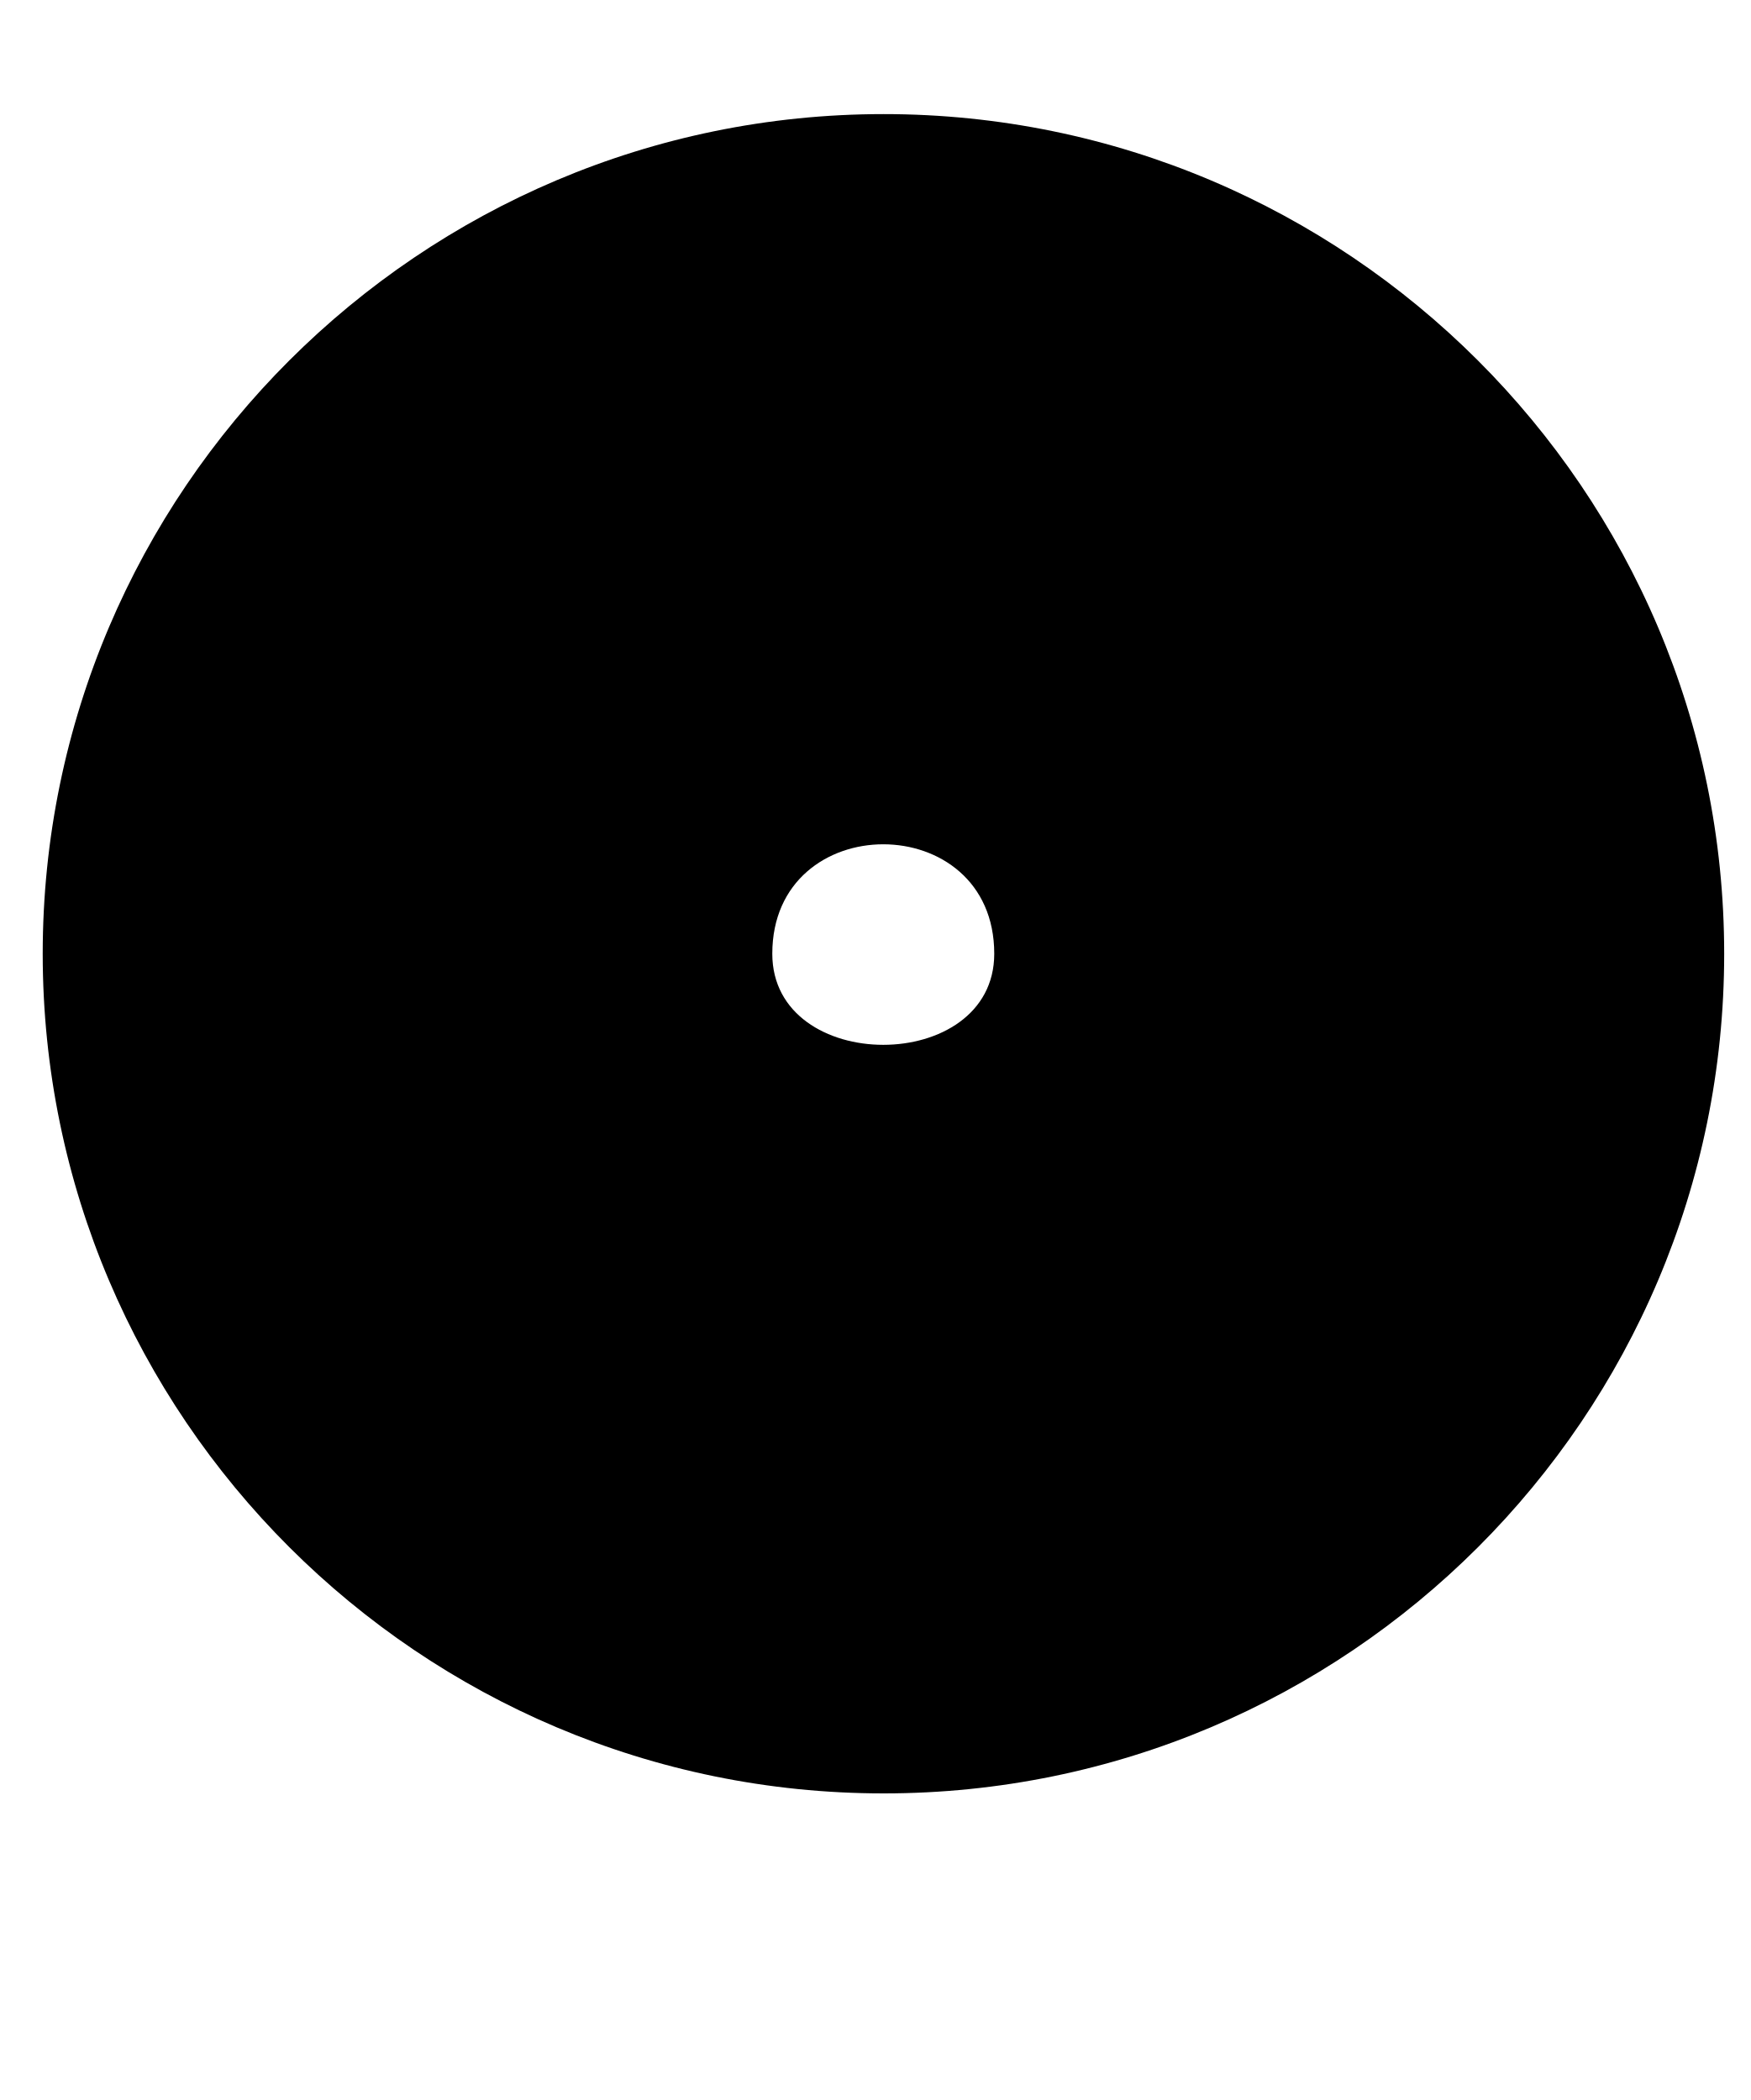
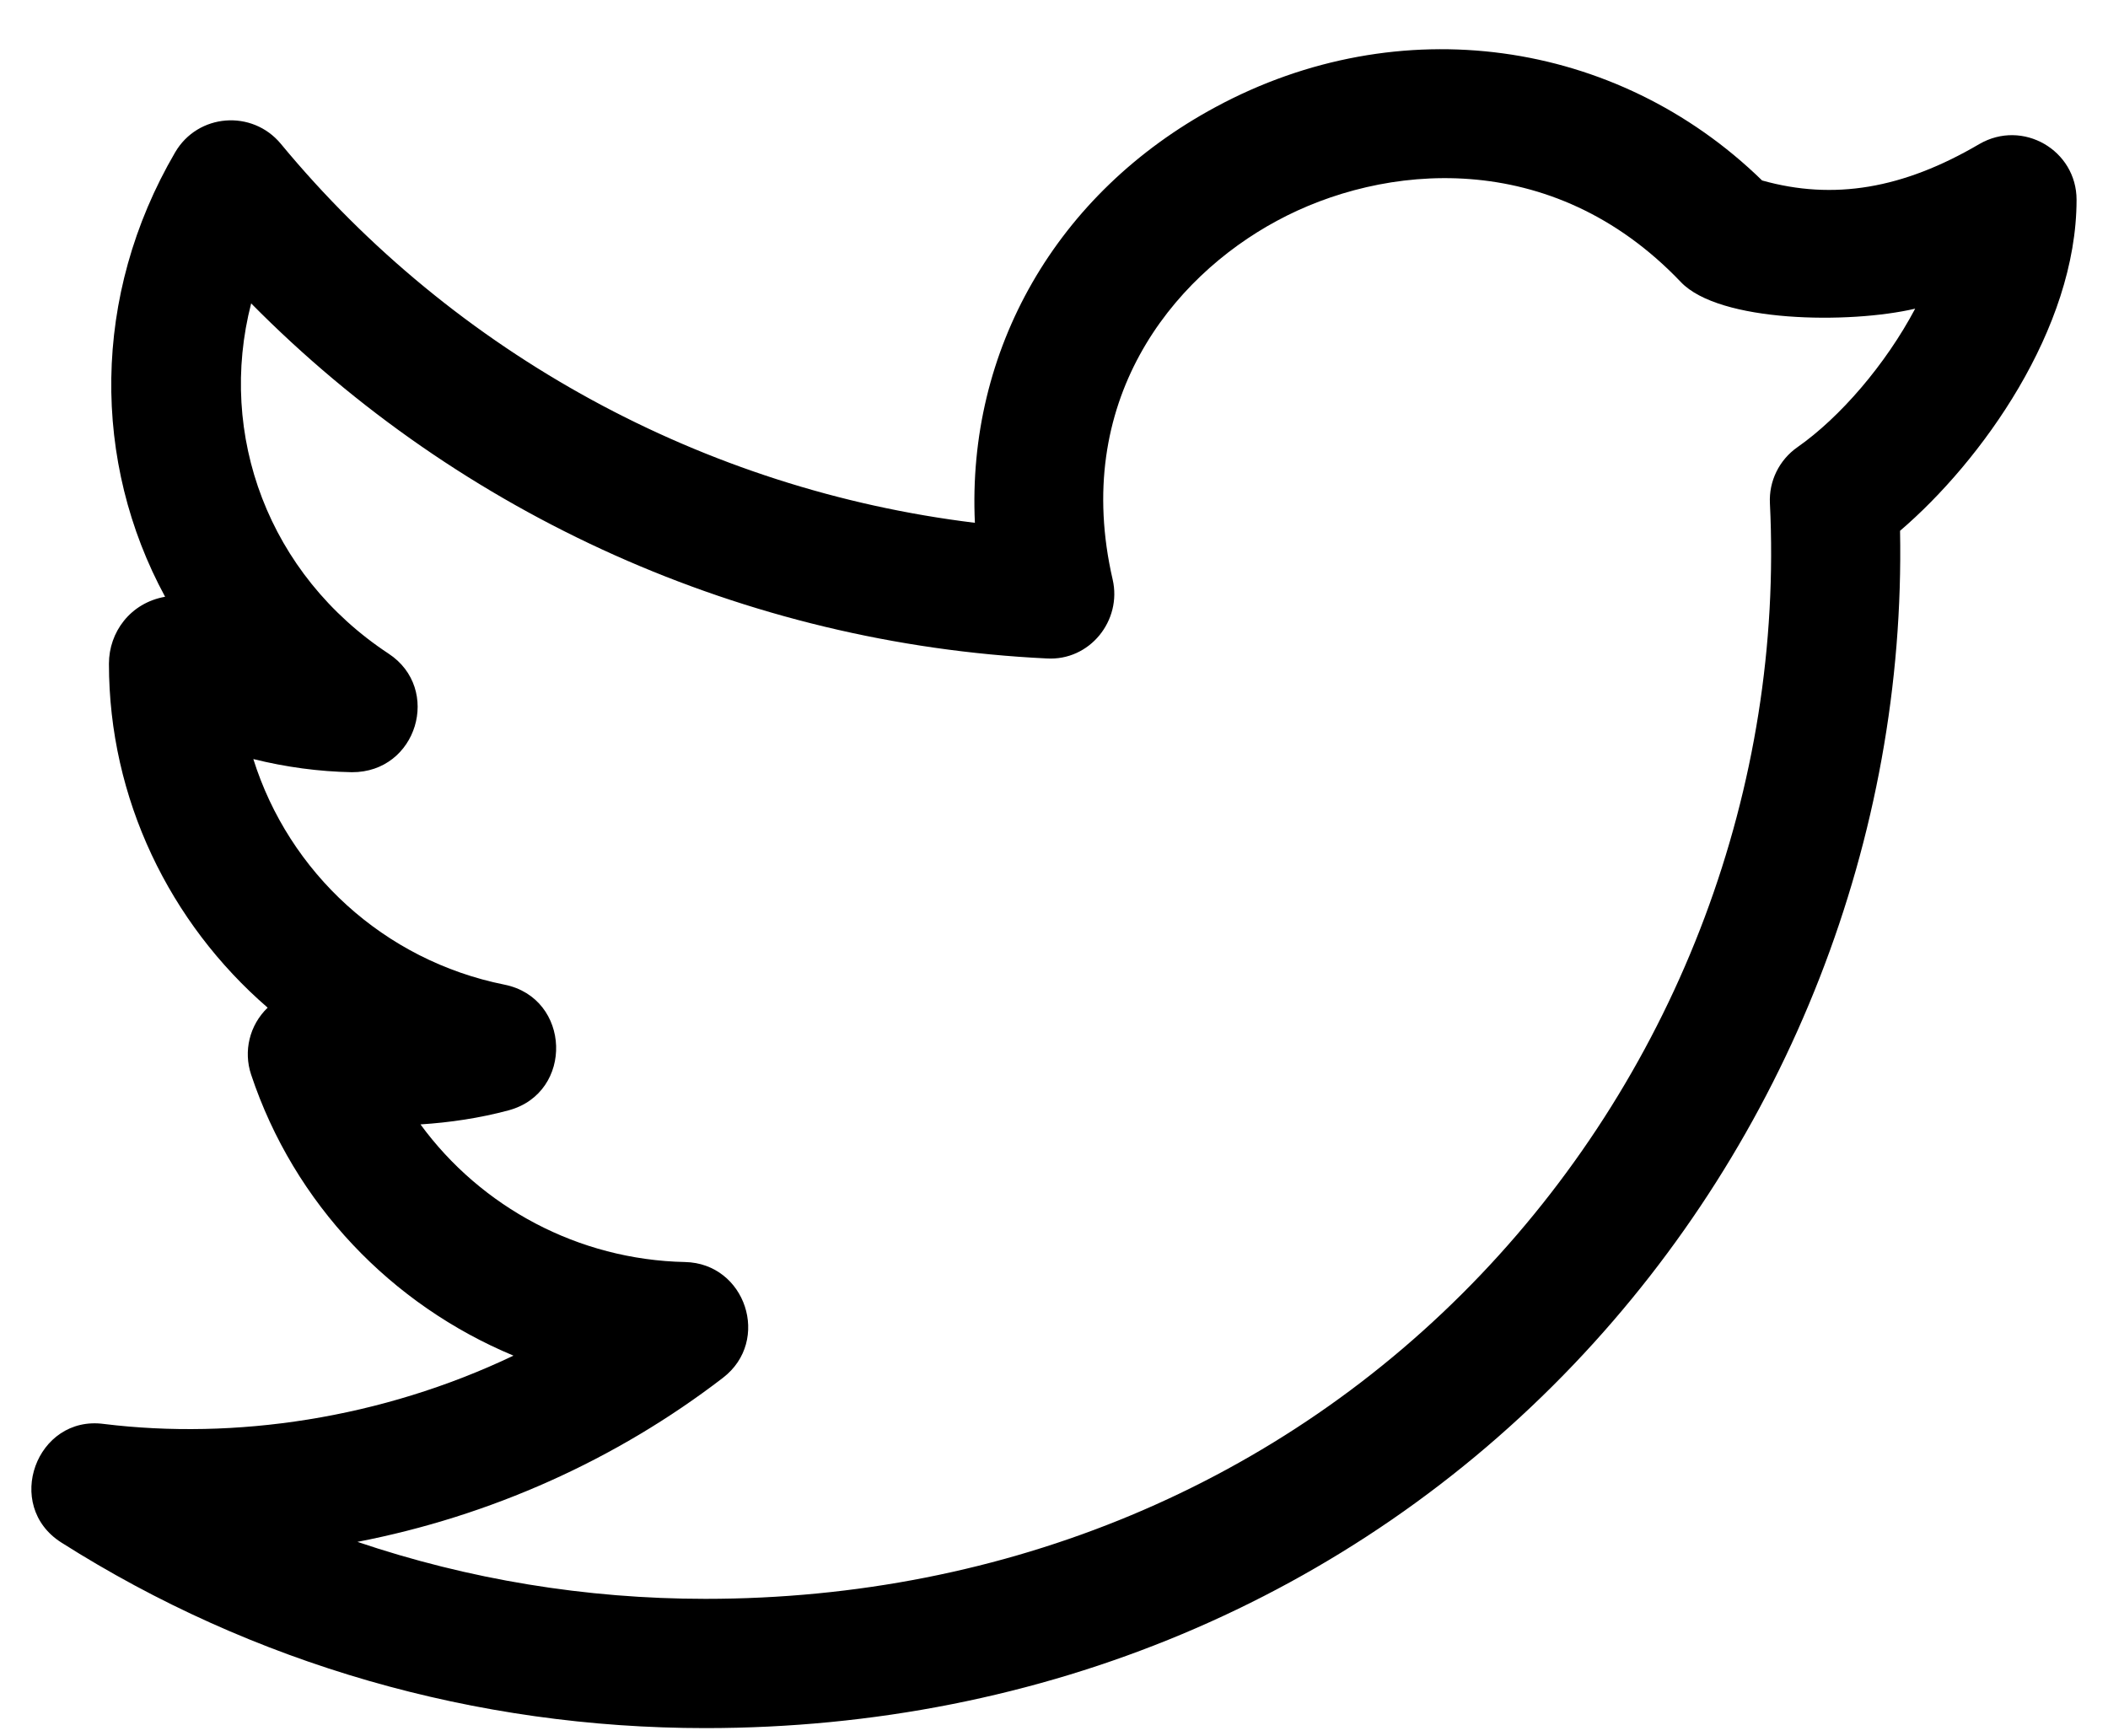
- <svg xmlns="http://www.w3.org/2000/svg" width="5" height="6" viewBox="0 0 5 6" fill="none">
-   <path d="M2.524 0.326C1.2 0.326 0.122 1.403 0.122 2.725C0.122 4.047 1.199 5.124 2.524 5.124C3.849 5.124 4.925 4.049 4.925 2.725C4.925 1.401 3.847 0.326 2.524 0.326ZM2.206 2.725C2.206 2.308 2.84 2.308 2.84 2.725C2.84 3.072 2.206 3.072 2.206 2.725Z" fill="black" />
+ <svg xmlns="http://www.w3.org/2000/svg" width="34" height="28" viewBox="0 0 34 28" fill="none">
+   <path d="M0.99 24.882C4.076 26.84 7.668 27.875 11.376 27.875C16.807 27.875 21.783 25.789 25.39 22.001C28.842 18.376 30.74 13.505 30.646 8.562C31.954 7.443 33.493 5.306 33.493 3.222C33.493 2.424 32.626 1.917 31.924 2.324C30.694 3.046 29.574 3.235 28.421 2.911C26.067 0.617 22.562 0.133 19.61 1.725C17.029 3.114 15.594 5.656 15.724 8.433C11.364 7.901 7.336 5.715 4.528 2.318C4.067 1.764 3.192 1.829 2.825 2.457C1.472 4.774 1.486 7.458 2.663 9.626C2.103 9.725 1.757 10.196 1.757 10.706C1.757 12.885 2.737 14.887 4.317 16.254C4.022 16.538 3.925 16.958 4.05 17.333C4.744 19.419 6.317 21.05 8.282 21.867C6.144 22.887 3.781 23.228 1.676 22.969C0.587 22.822 0.05 24.286 0.99 24.882ZM11.661 22.224C12.44 21.625 12.026 20.378 11.049 20.357C9.326 20.321 7.758 19.472 6.782 18.137C7.253 18.107 7.74 18.035 8.204 17.91C9.261 17.624 9.211 16.099 8.137 15.883C6.189 15.492 4.66 14.072 4.086 12.244C4.61 12.374 5.143 12.446 5.675 12.456C6.729 12.461 7.128 11.11 6.268 10.544C4.331 9.268 3.504 7.014 4.051 4.894C7.435 8.322 12.025 10.387 16.881 10.621C17.576 10.664 18.099 10.01 17.946 9.347C17.286 6.487 18.883 4.483 20.599 3.56C22.296 2.643 25.021 2.357 27.11 4.549C27.73 5.203 29.825 5.228 30.89 4.979C30.413 5.879 29.678 6.733 28.99 7.214C28.697 7.419 28.529 7.761 28.547 8.118C28.771 12.681 27.071 17.217 23.883 20.562C20.672 23.933 16.232 25.79 11.378 25.79C9.447 25.79 7.554 25.476 5.765 24.871C7.904 24.457 9.936 23.551 11.661 22.224Z" fill="black" />
</svg>
